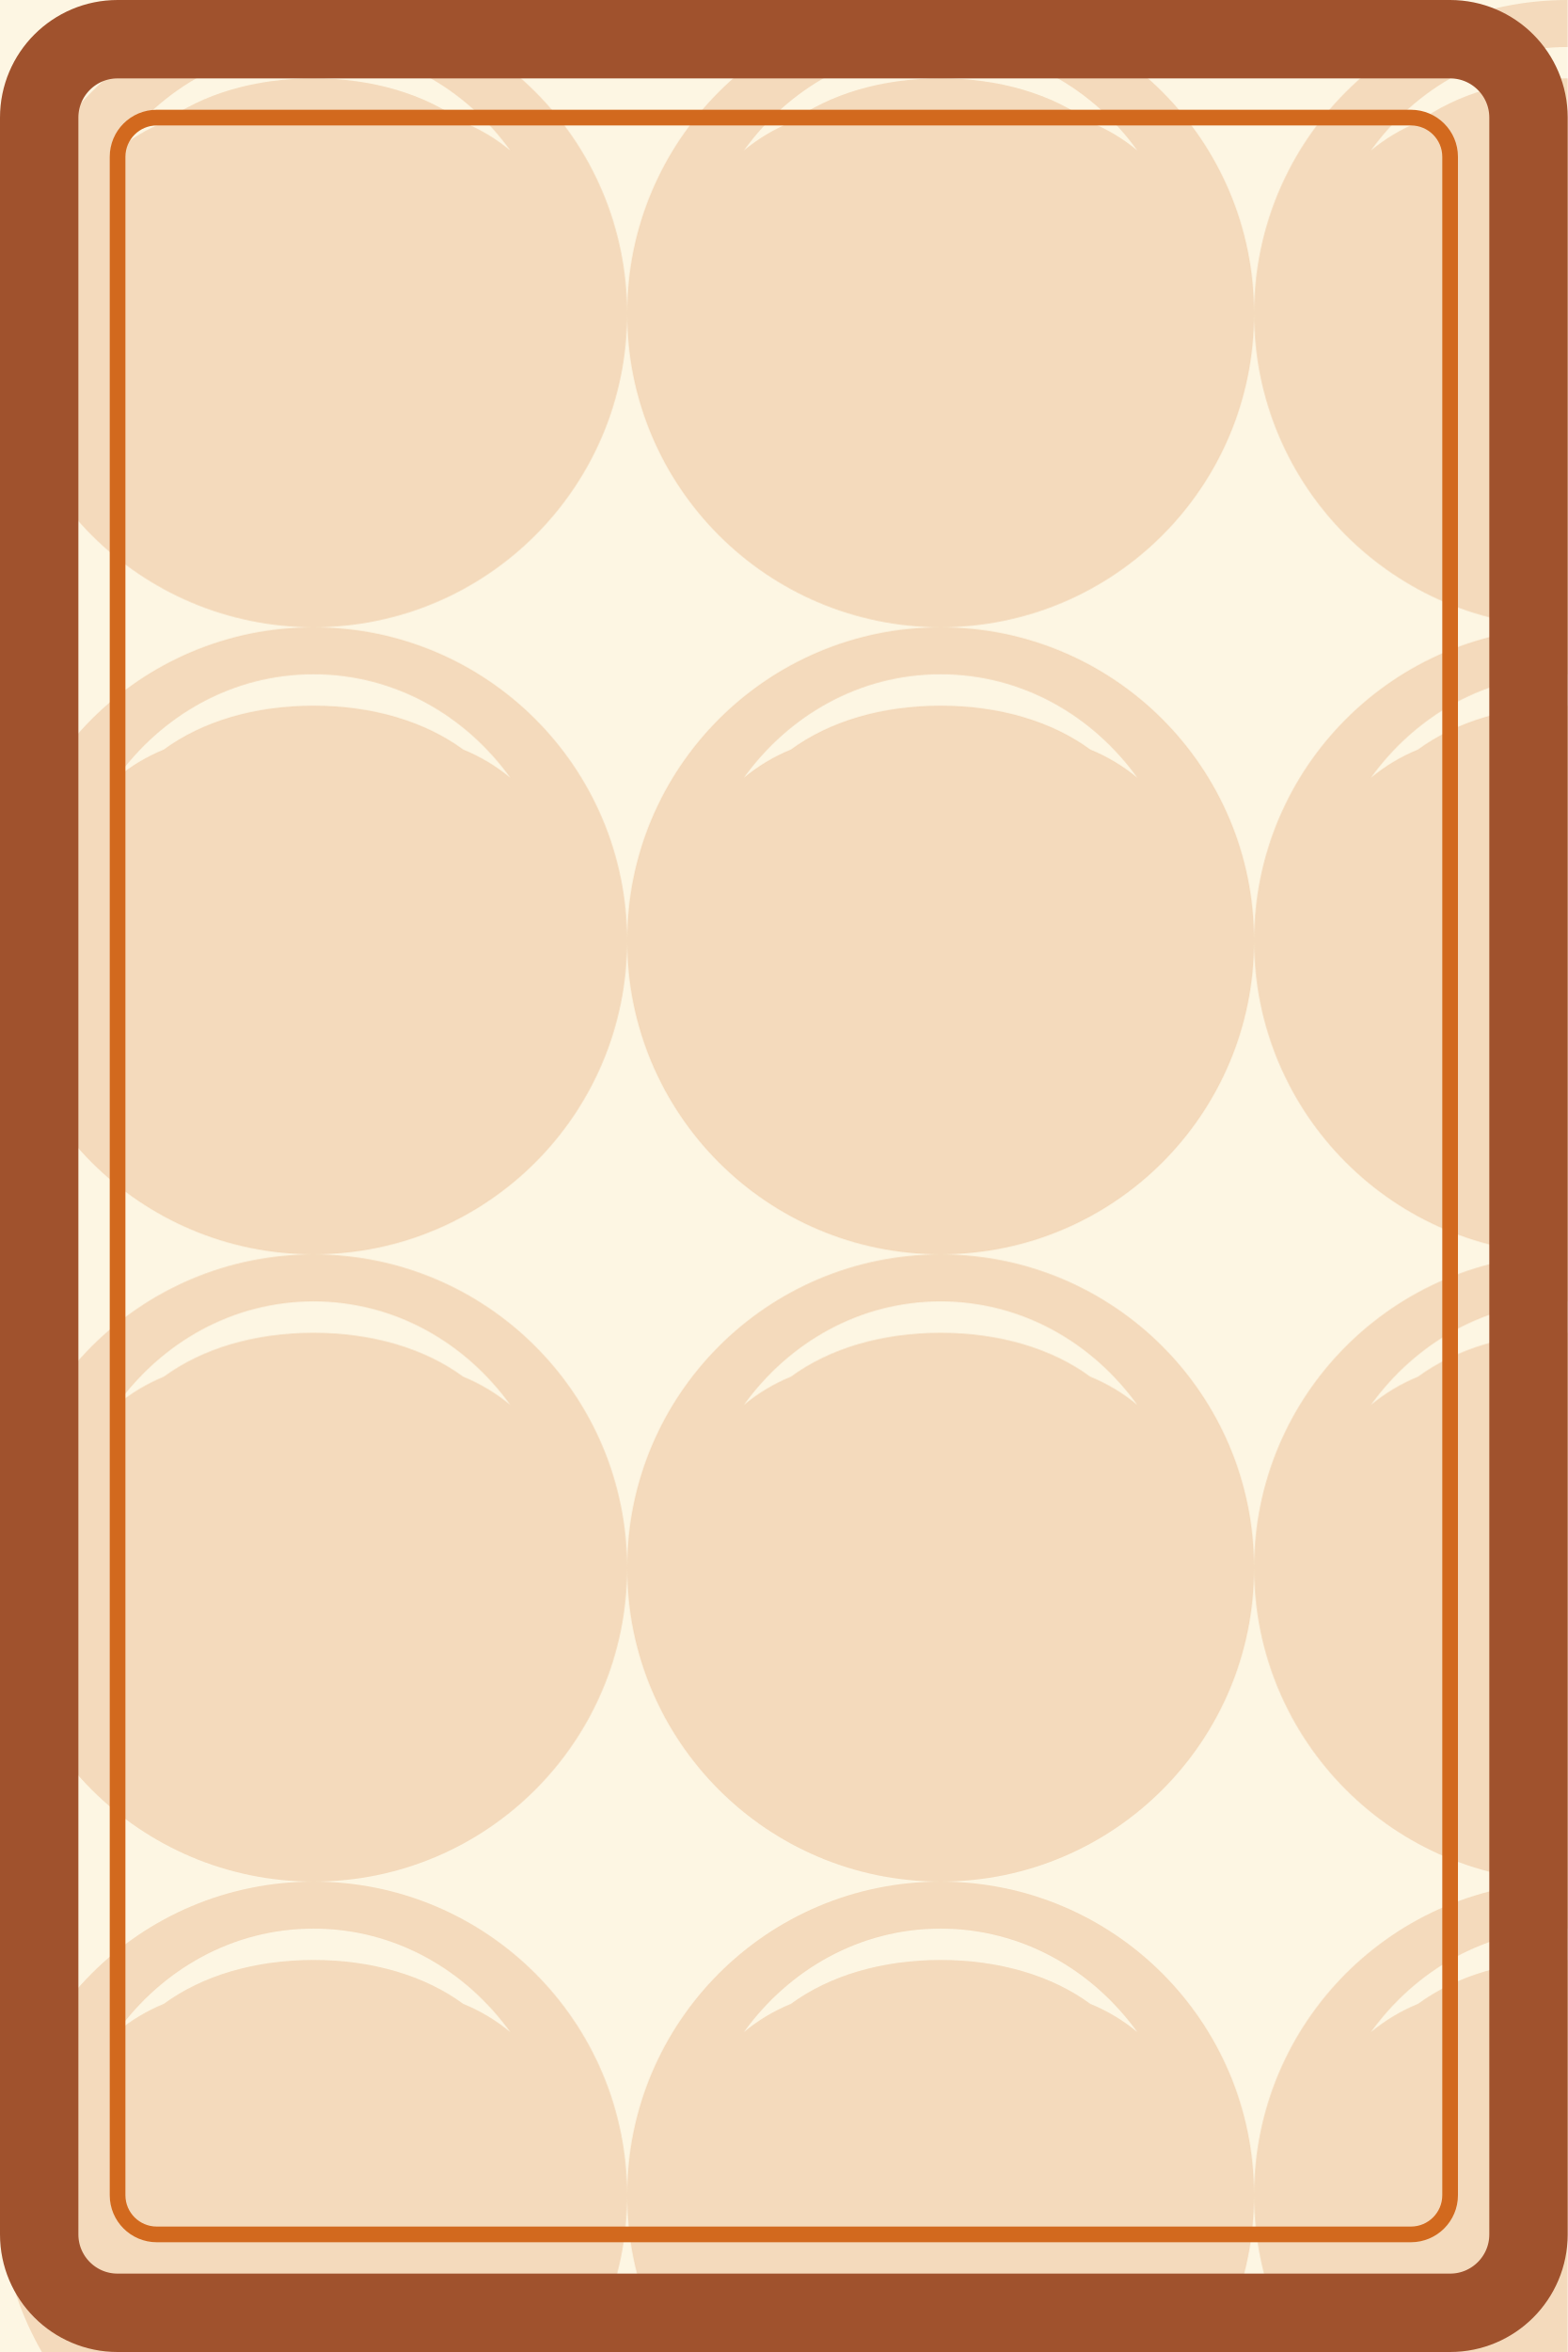
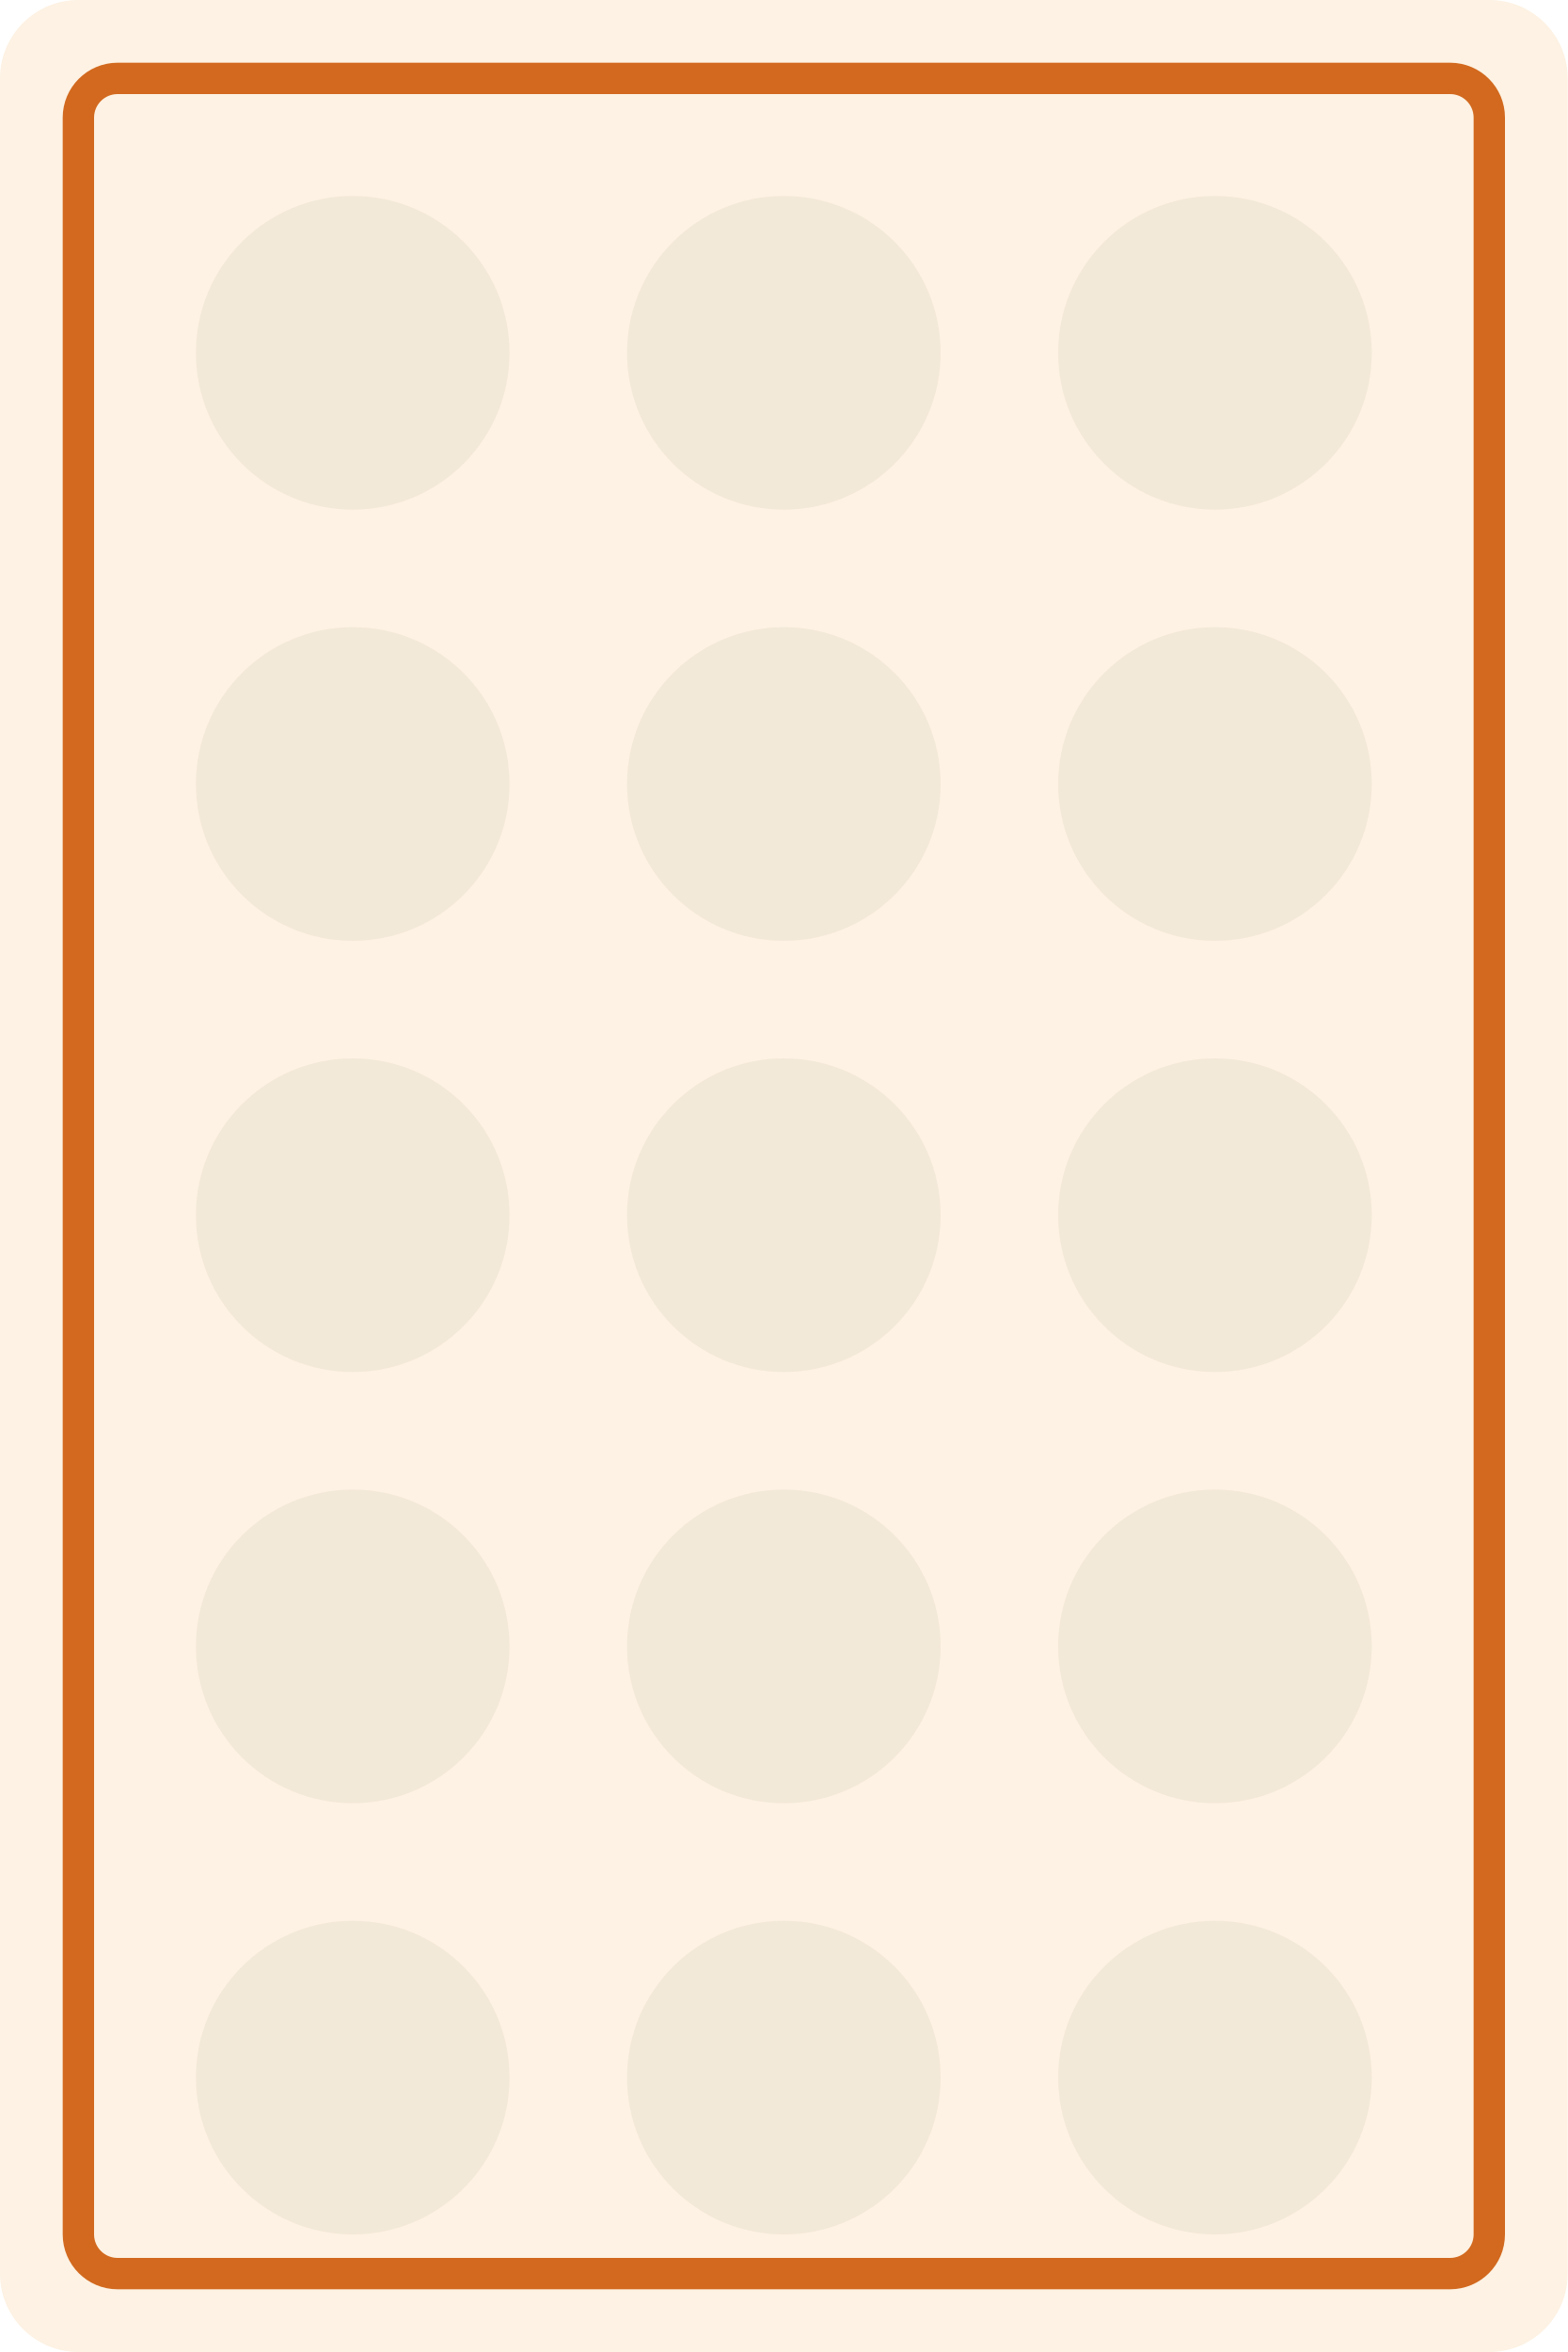
- <svg xmlns="http://www.w3.org/2000/svg" width="200" height="300" viewBox="0 0 200 300">
-   <defs>
-     <pattern id="pattern-rose" x="0" y="0" width="80" height="80" patternUnits="userSpaceOnUse">
-       <path d="M40 0C17.9 0 0 17.9 0 40s17.9 40 40 40 40-17.9 40-40S62.1 0 40 0zm0 6c10.4 0 19.4 5.3 25.1 13.2-1.8-1.5-3.8-2.7-6-3.6C54.2 12 47.5 10 40 10s-14.2 2-19.1 5.6c-2.2.9-4.2 2.1-6 3.6C20.6 11.3 29.6 6 40 6zm28.3 16.7c-2.3-1-4.8-1.6-7.4-1.9C57.3 20.3 53 19.5 48.5 19c-1.2-.1-2.4-.2-3.5-.2h-10c-1.1 0-2.3.1-3.5.2-4.5.5-8.8 1.3-12.4 1.8-2.6.3-5.1.9-7.4 1.9C10.8 24.3 10 26.6 10 29v22c0 2.4.8 4.7 2.3 6.3 2.3 1 4.8 1.6 7.4 1.9 3.6.5 7.9 1.3 12.4 1.8 1.2.1 2.4.2 3.5.2h10c1.1 0 2.3-.1 3.5-.2 4.5-.5 8.8-1.3 12.4-1.8 2.6-.3 5.1-.9 7.4-1.9 1.5-1.6 2.3-3.9 2.3-6.3V29c0-2.4-.8-4.7-2.3-6.3zM40 28c-1.7 0-3.2.5-4.5 1.4-1.2 1-2 2.5-2 4.1s.8 3.1 2 4.1c1.3.9 2.8 1.4 4.5 1.4s3.2-.5 4.5-1.4c1.2-1 2-2.5 2-4.1s-.8-3.1-2-4.1C43.2 28.5 41.7 28 40 28zm-2.5 12c-3.1.4-6 .7-8.7 1-.9.1-1.8.2-2.8.2v-1c0-1.8-.9-3.5-2.5-4.5-.3-.2-.5-.4-.8-.6-1.6-1.1-2.5-2.9-2.5-4.8V33c0-1.8.9-3.5 2.5-4.5.3-.2.5-.4.8-.6 1.6-1.1 2.5-2.9 2.5-4.8v-1c1 0 1.9.1 2.8.2 2.7.3 5.6.6 8.7 1h5c3.1-.4 6-.7 8.7-1 .9-.1 1.8-.2 2.8-.2v1c0 1.8.9 3.5 2.5 4.5.3.2.5.4.8.6 1.6 1.1 2.5 2.9 2.5 4.8v5c0 1.8-.9 3.5-2.5 4.5-.3.2-.5.4-.8.6-1.6 1.1-2.5 2.9-2.5 4.8v1c-1 0-1.9-.1-2.8-.2-2.7-.3-5.6-.6-8.7-1h-5z" fill="#D2691E" fill-opacity="0.2" />
-     </pattern>
-   </defs>
-   <rect width="200" height="300" fill="#FDF6E3" />
-   <rect width="200" height="300" fill="url(#pattern-rose)" />
-   <rect x="5" y="5" width="190" height="290" rx="10" ry="10" fill="none" stroke="#A0522D" stroke-width="10" />
-   <rect x="15" y="15" width="170" height="270" rx="5" ry="5" fill="none" stroke="#D2691E" stroke-width="2" />
+ <svg xmlns="http://www.w3.org/2000/svg" width="200" height="300" viewBox="0 0 200 300" fill="none">
+   <rect width="200" height="300" rx="10" fill="#FDF2E3" />
+   <rect x="10" y="10" width="180" height="280" rx="5" fill="#FDF2E3" stroke="#D2691E" stroke-width="4" />
+   <g opacity="0.5">
+     <circle cx="45" cy="45" r="20" fill="#EADFCE" />
+     <circle cx="100" cy="45" r="20" fill="#EADFCE" />
+     <circle cx="155" cy="45" r="20" fill="#EADFCE" />
+     <circle cx="45" cy="100" r="20" fill="#EADFCE" />
+     <circle cx="100" cy="100" r="20" fill="#EADFCE" />
+     <circle cx="155" cy="100" r="20" fill="#EADFCE" />
+     <circle cx="45" cy="155" r="20" fill="#EADFCE" />
+     <circle cx="100" cy="155" r="20" fill="#EADFCE" />
+     <circle cx="155" cy="155" r="20" fill="#EADFCE" />
+     <circle cx="45" cy="210" r="20" fill="#EADFCE" />
+     <circle cx="100" cy="210" r="20" fill="#EADFCE" />
+     <circle cx="155" cy="210" r="20" fill="#EADFCE" />
+     <circle cx="45" cy="265" r="20" fill="#EADFCE" />
+     <circle cx="100" cy="265" r="20" fill="#EADFCE" />
+     <circle cx="155" cy="265" r="20" fill="#EADFCE" />
+   </g>
</svg>
